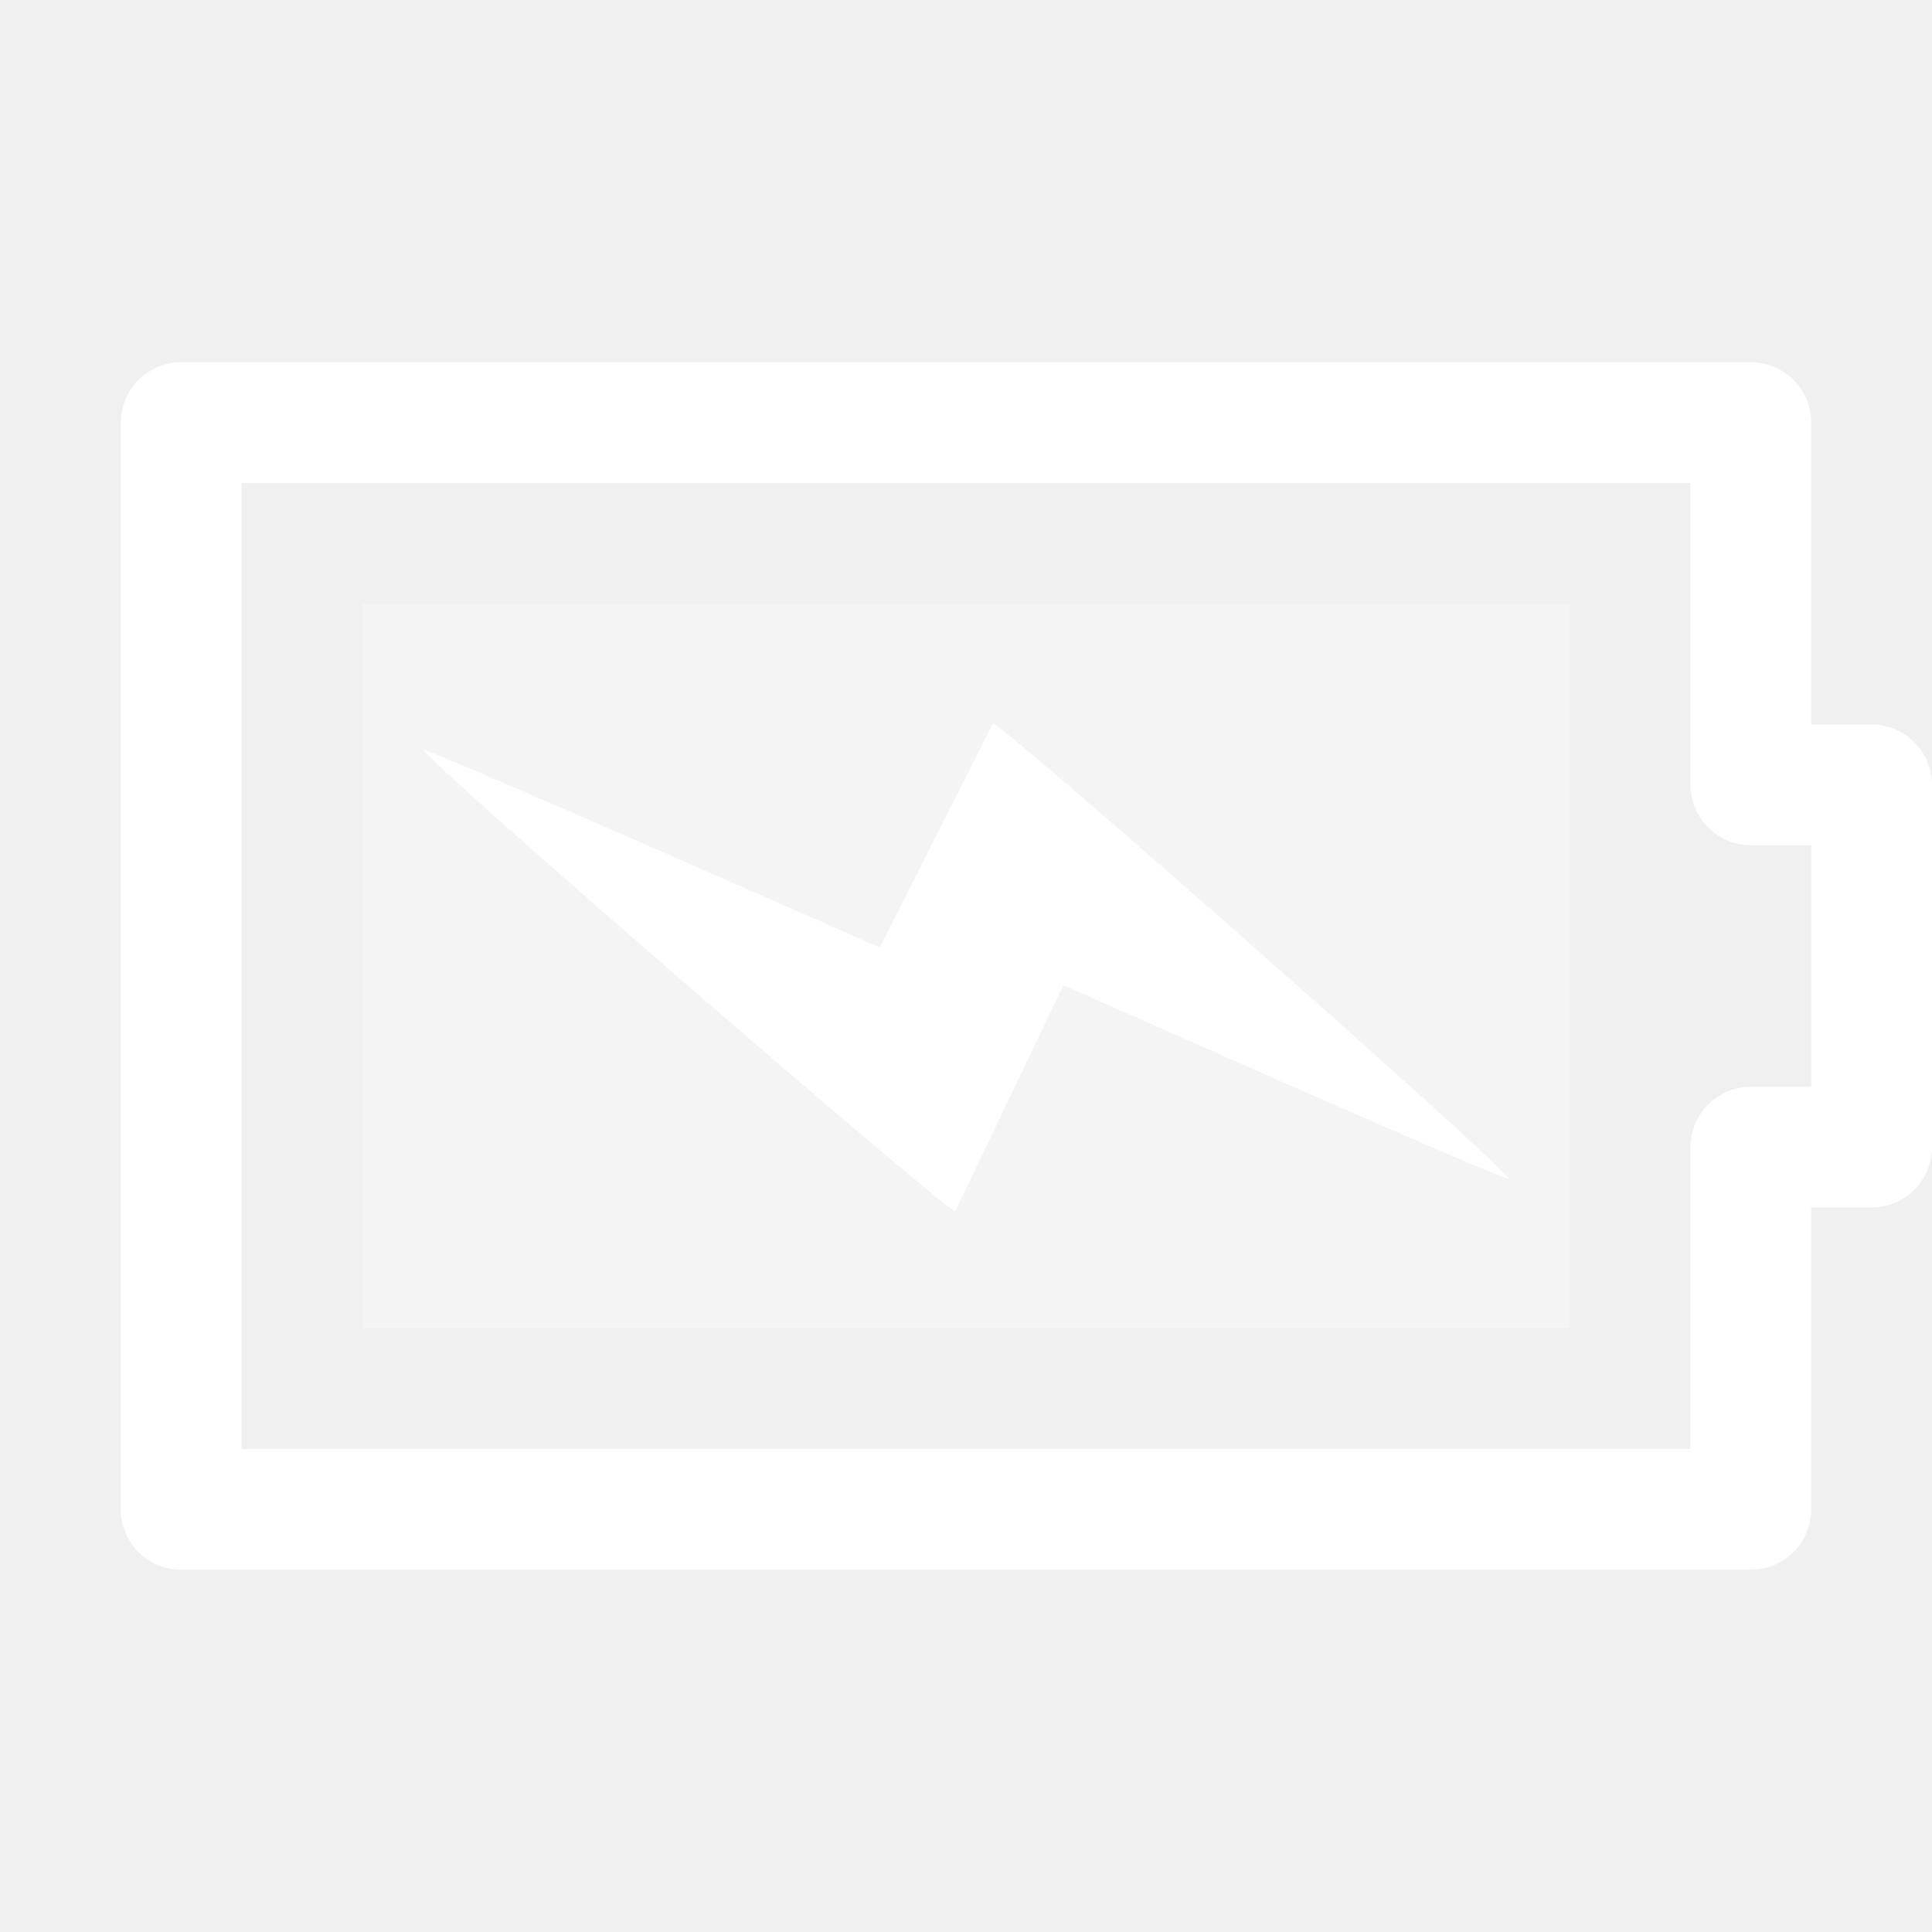
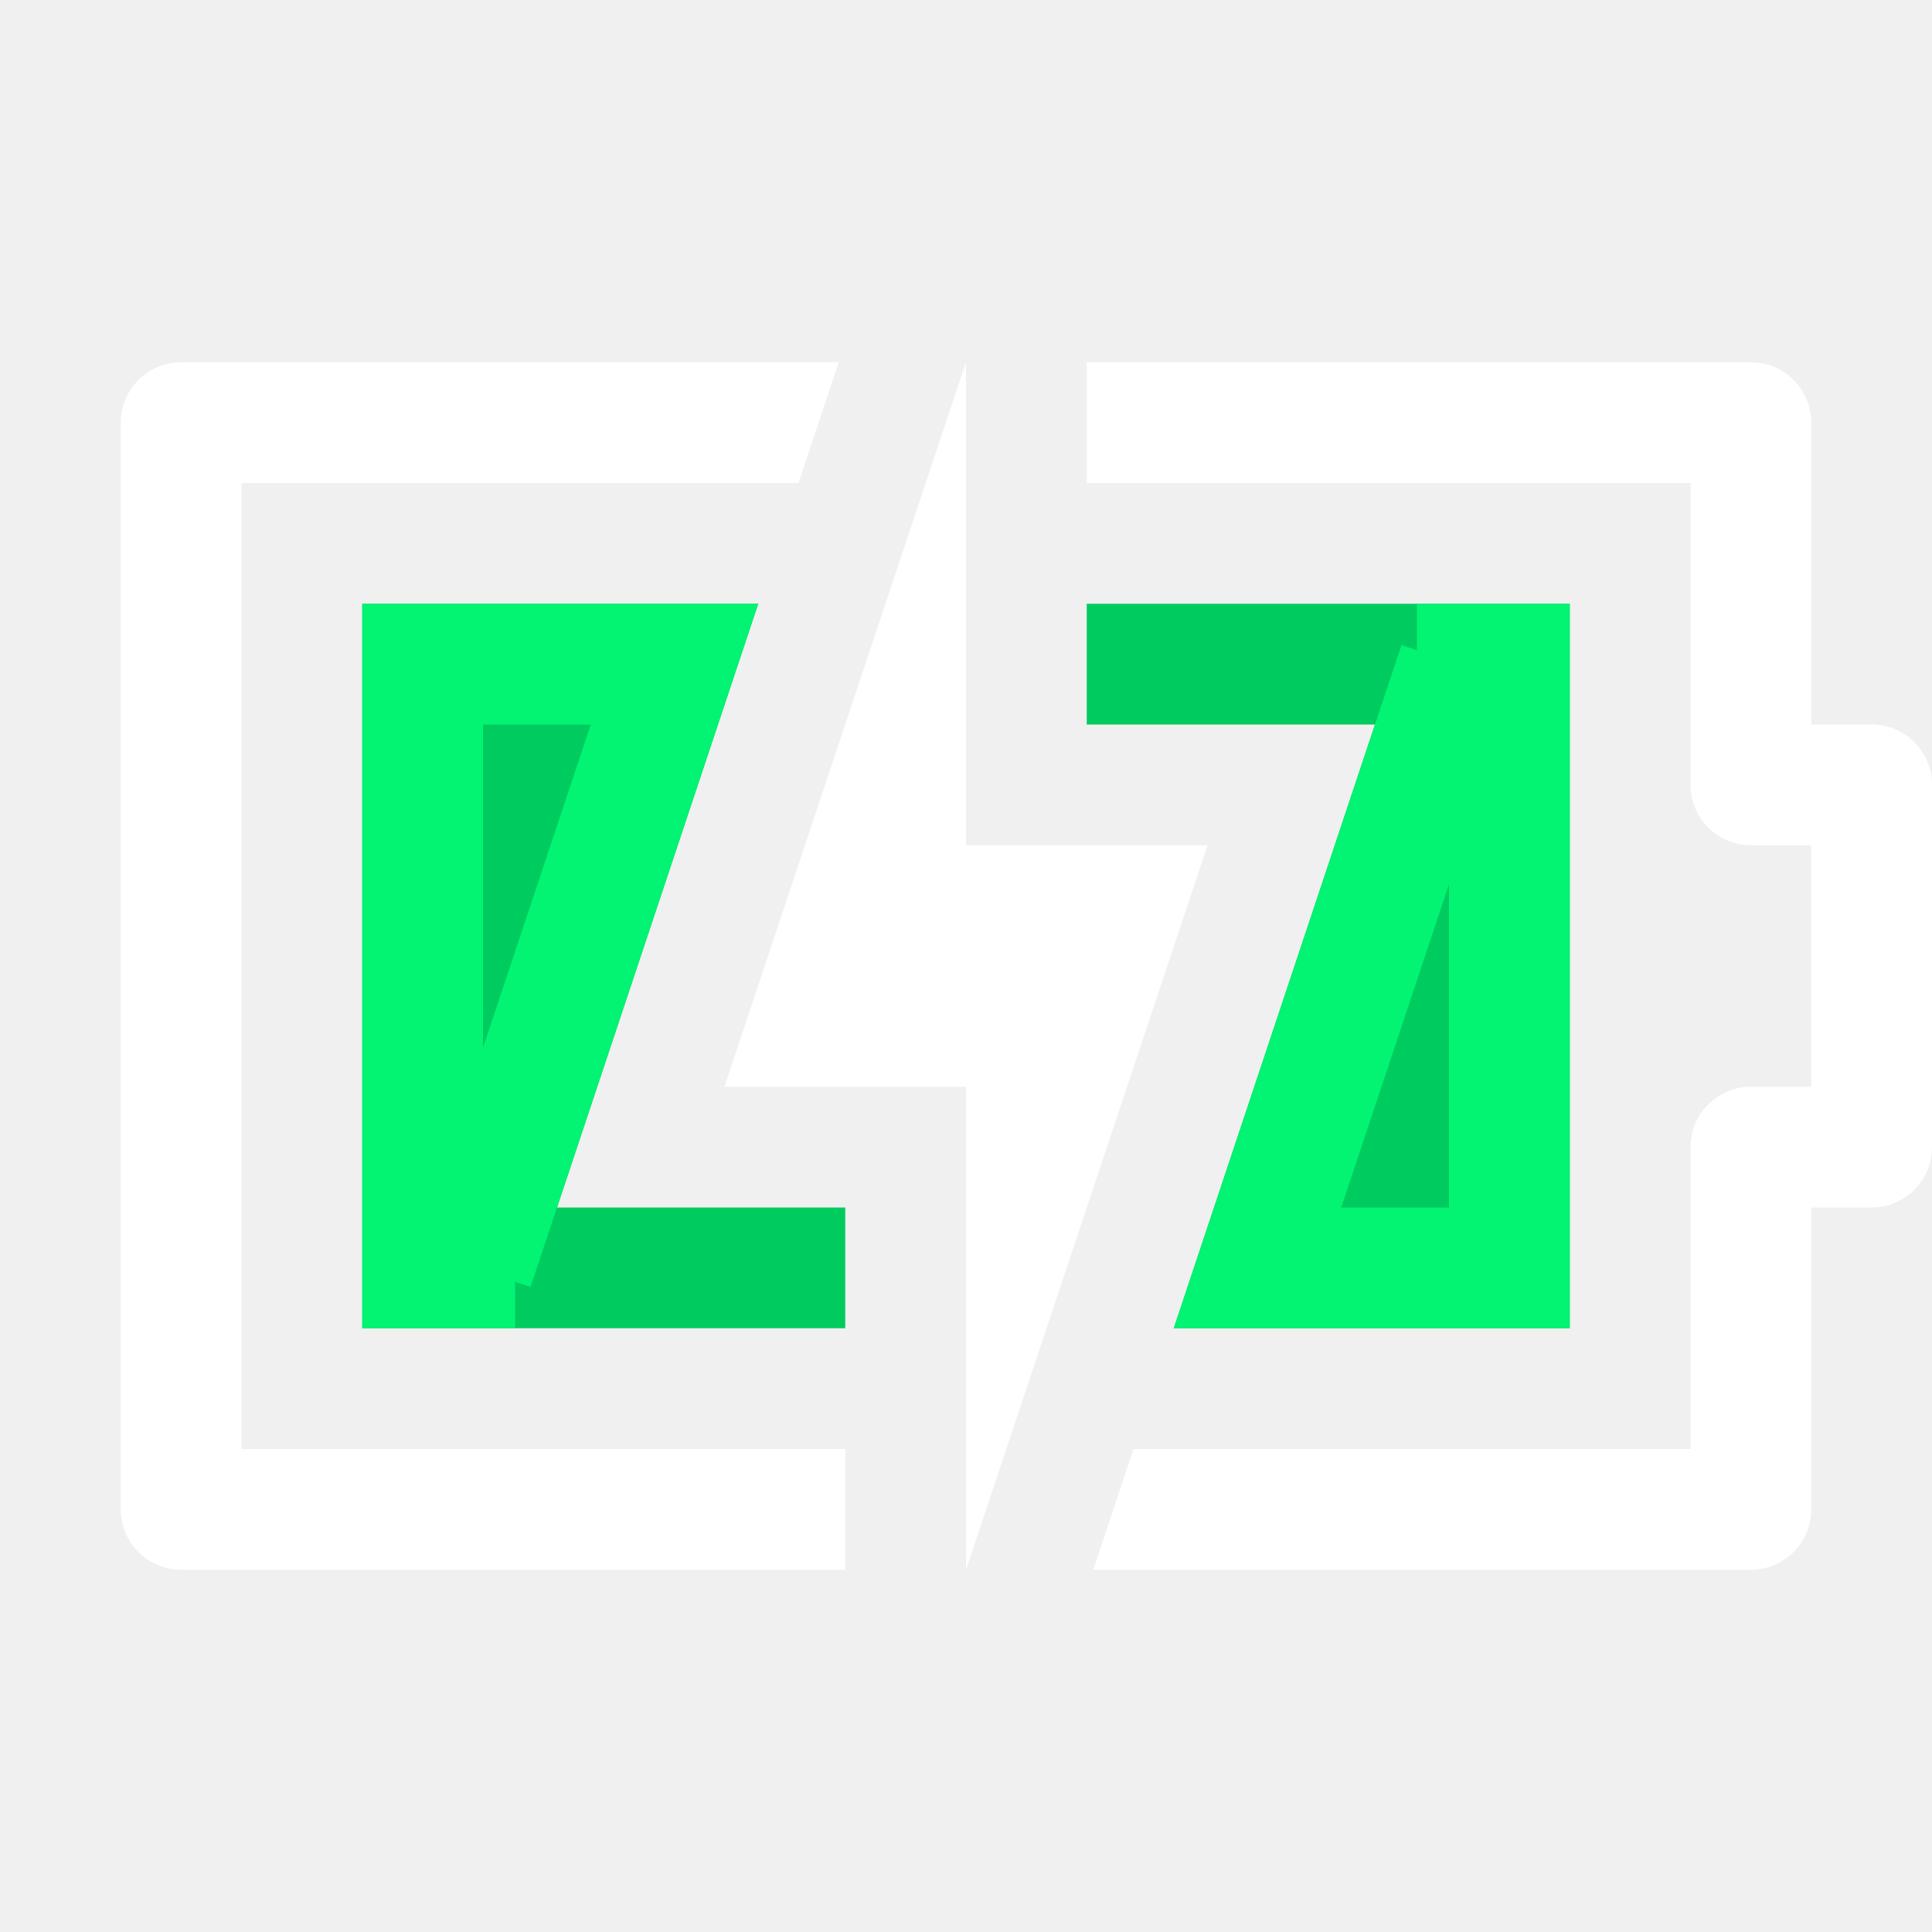
- <svg xmlns="http://www.w3.org/2000/svg" width="16px" height="16px" viewBox="0 0 16 16" version="1.1">
-   <defs />
+ <svg xmlns="http://www.w3.org/2000/svg" xmlns:xlink="http://www.w3.org/1999/xlink" width="16px" height="16px" viewBox="0 0 16 16" version="1.1">
+   <defs>
+     <path d="M6.279,5 L4.613,10 L7,10 L7,11 L3,11 L3,5 L6.279,5 Z M9,5 L13,5 L13,11 L9.721,11 L11.387,6 L9,6 L9,5 Z" id="path-1" />
+   </defs>
  <g id="Page-1" stroke="none" stroke-width="1" fill="none" fill-rule="evenodd">
    <g id="battery-100-plugged-symbolic">
-       <g id="Group-46">
-         <polygon id="Fill-54" points="0 16 16 16 16 0 0 0" />
-         <polygon id="Fill-295" fill="#FFFFFF" opacity="0.3" points="3 11 13 11 13 5 3 5" />
-         <path d="M7.911,10.029 C7.833,10.029 3.513,6.289 3.509,6.21 C3.679,6.255 7.286,7.848 7.286,7.848 L8.224,5.993 C8.302,5.993 12.498,9.69 12.491,9.76 C12.343,9.731 8.806,8.157 8.806,8.157 L7.911,10.029 Z" id="Fill-297" fill="#FFFFFF" />
-         <path d="M7.911,10.029 C7.833,10.029 3.513,6.289 3.509,6.21 C3.679,6.255 7.286,7.848 7.286,7.848 L8.224,5.993 C8.302,5.993 12.498,9.69 12.491,9.76 C12.343,9.731 8.806,8.157 8.806,8.157 L7.911,10.029 Z" id="Fill-298" fill="#FFFFFF" />
+       <g id="Combined-Shape">
+         <use fill="#00CB5F" fill-rule="evenodd" xlink:href="#path-1" />
+         <path stroke="#03F373" stroke-width="1" d="M5.586,5.5 L3.5,5.5 L3.5,10.5 L4.266,10.5 L3.919,10.5 L5.586,5.5 Z M11.734,5.5 L12.081,5.5 L10.414,10.5 L12.5,10.5 L12.5,5.5 L11.734,5.5 Z" />
      </g>
-       <polygon id="Stroke-238" stroke="#FFFFFF" stroke-linejoin="round" points="15.5 6.5 14.5 6.5 14.5 3.5 1.5 3.5 1.5 12.5 14.5 12.5 14.5 9.5 15.5 9.5" />
+       <path d="M9.054,13 L9.387,12 L14,12 L14,9.5 C14,9.224 14.224,9 14.5,9 L15,9 L15,7 L14.5,7 C14.224,7 14,6.776 14,6.5 L14,4 L9,4 L9,3 L14.5,3 C14.776,3 15,3.224 15,3.5 L15,6 L15.5,6 C15.776,6 16,6.224 16,6.5 L16,9.5 C16,9.776 15.776,10 15.5,10 L15,10 L15,12.5 C15,12.776 14.776,13 14.5,13 L9.054,13 Z M7,13 L1.5,13 C1.224,13 1,12.776 1,12.5 L1,3.5 C1,3.224 1.224,3 1.5,3 L6.946,3 L6.613,4 L2,4 L2,12 L7,12 L7,13 Z" id="Combined-Shape" fill="#FFFFFF" fill-rule="nonzero" />
+       <polygon id="Fill-252" fill="#FFFFFF" points="10 7 8 13 8 9 6 9 8 3 8 7" />
    </g>
  </g>
</svg>
